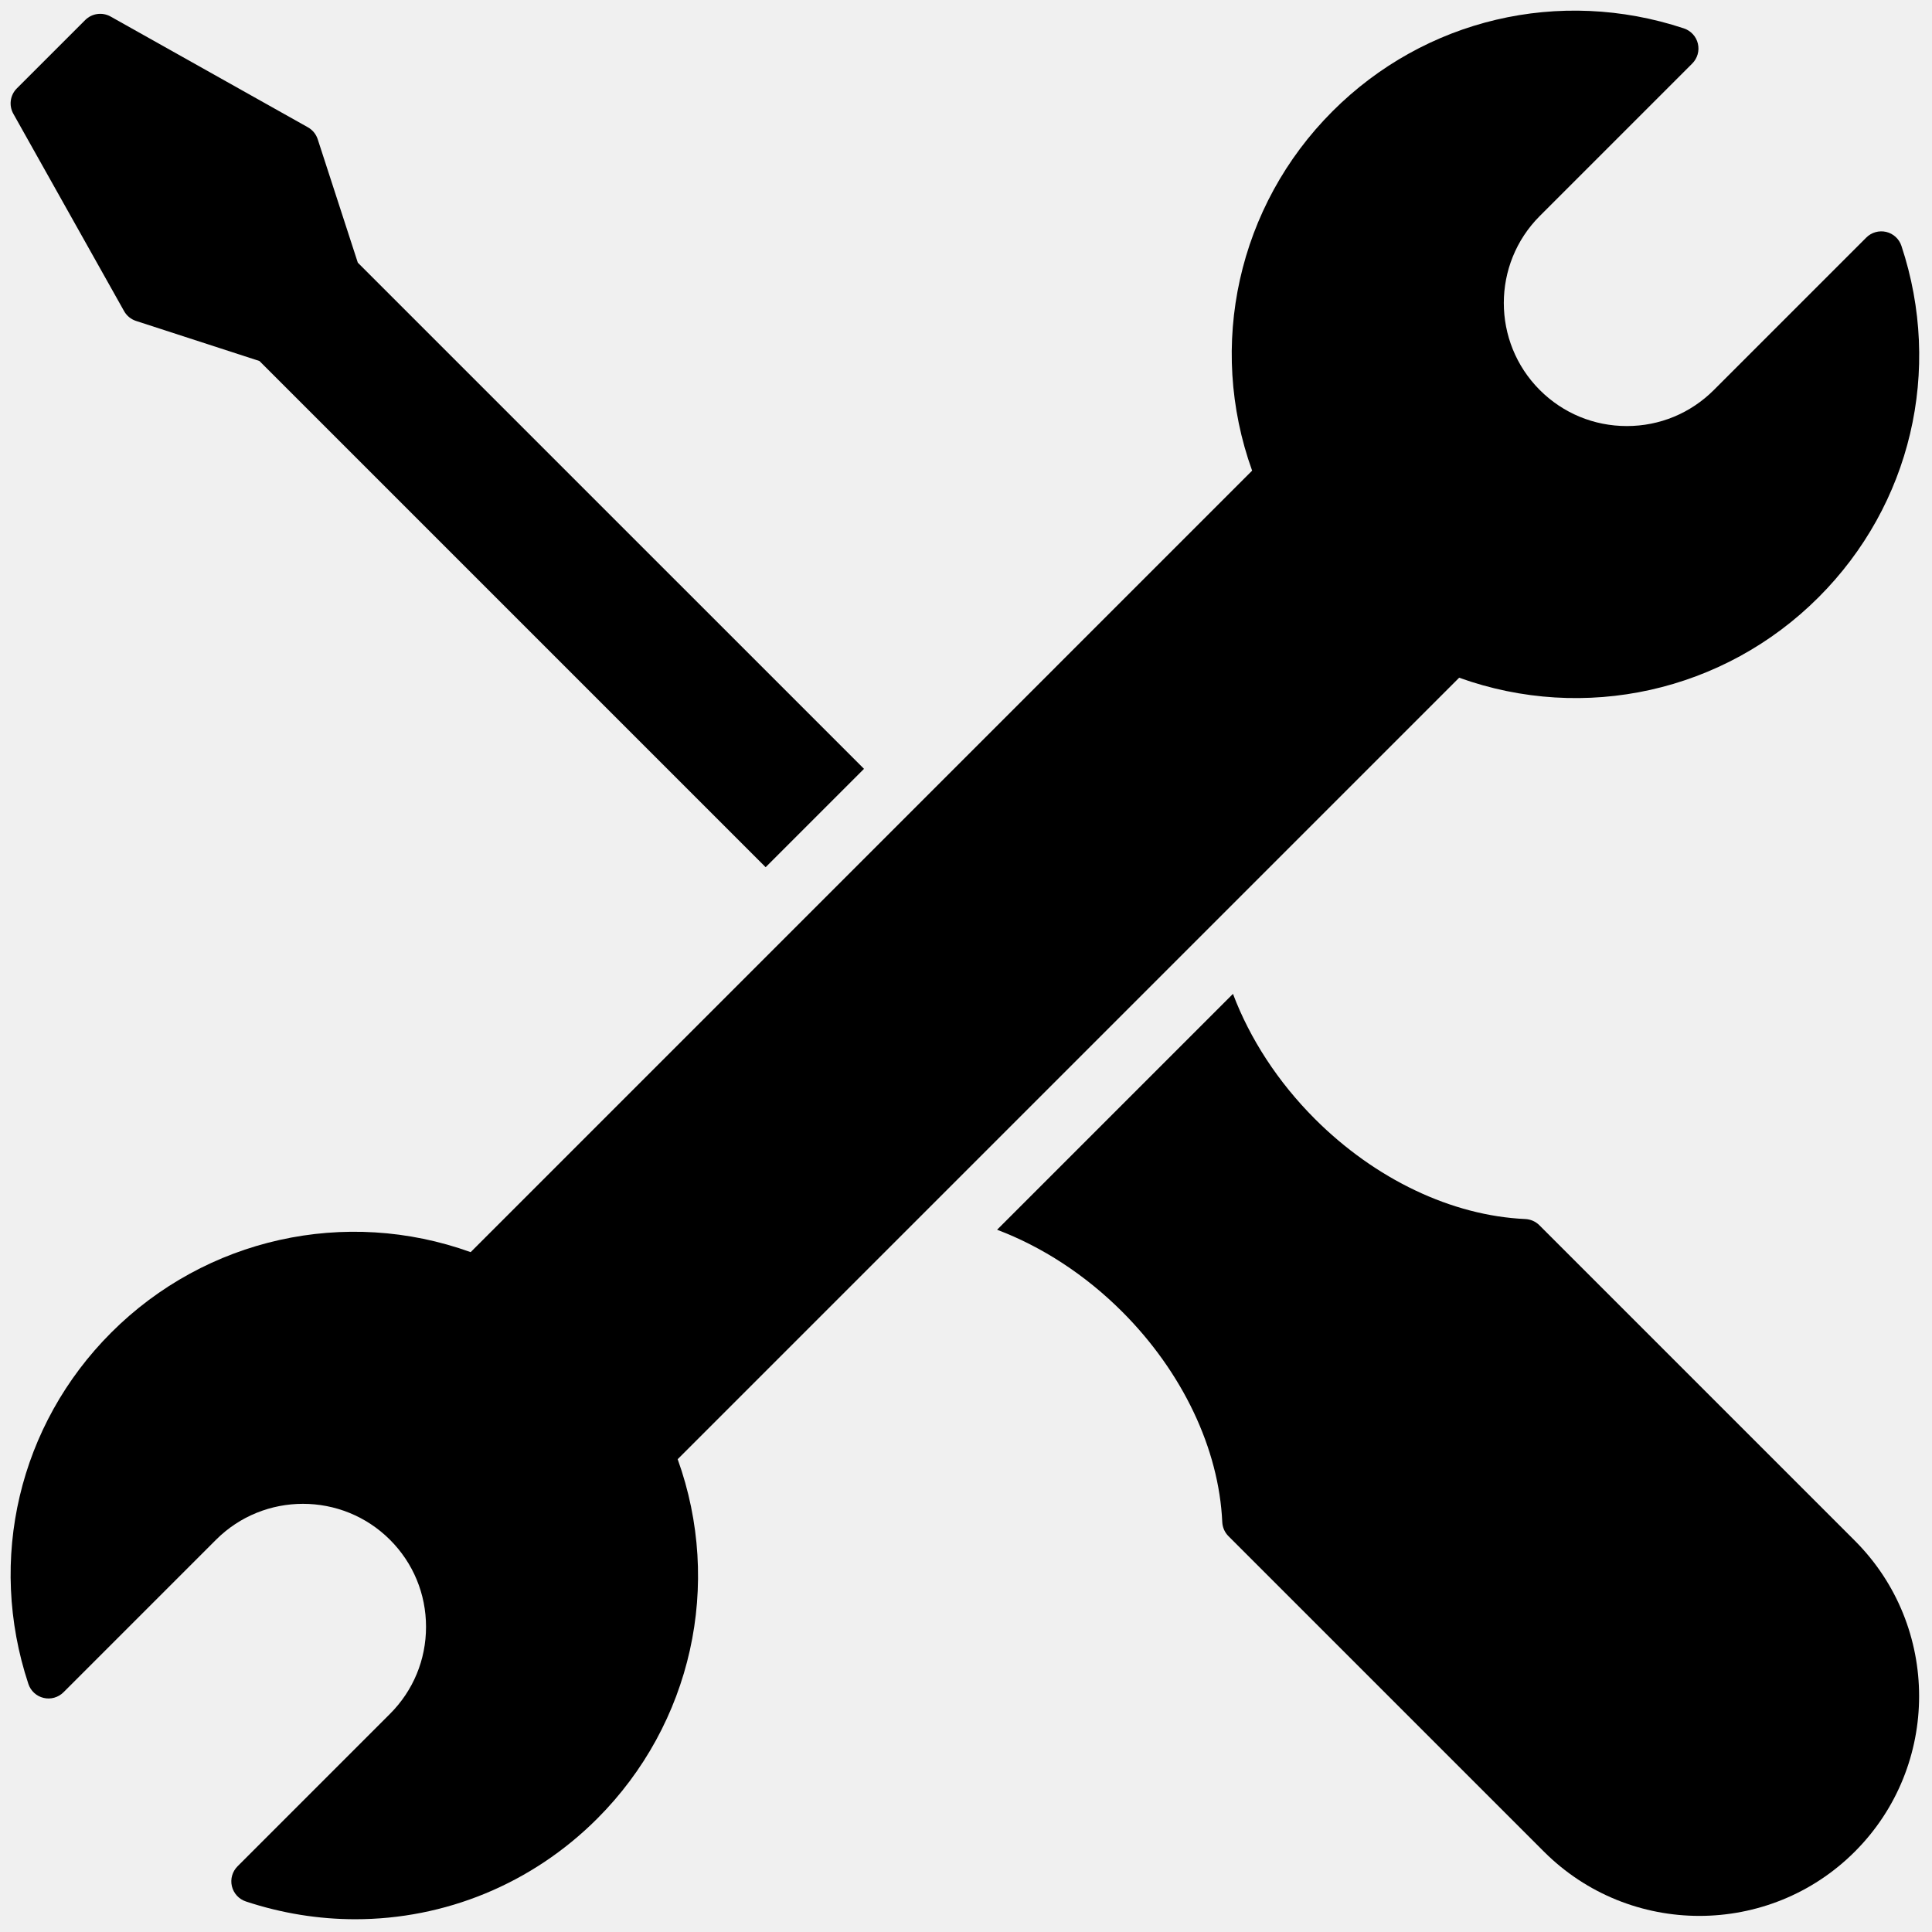
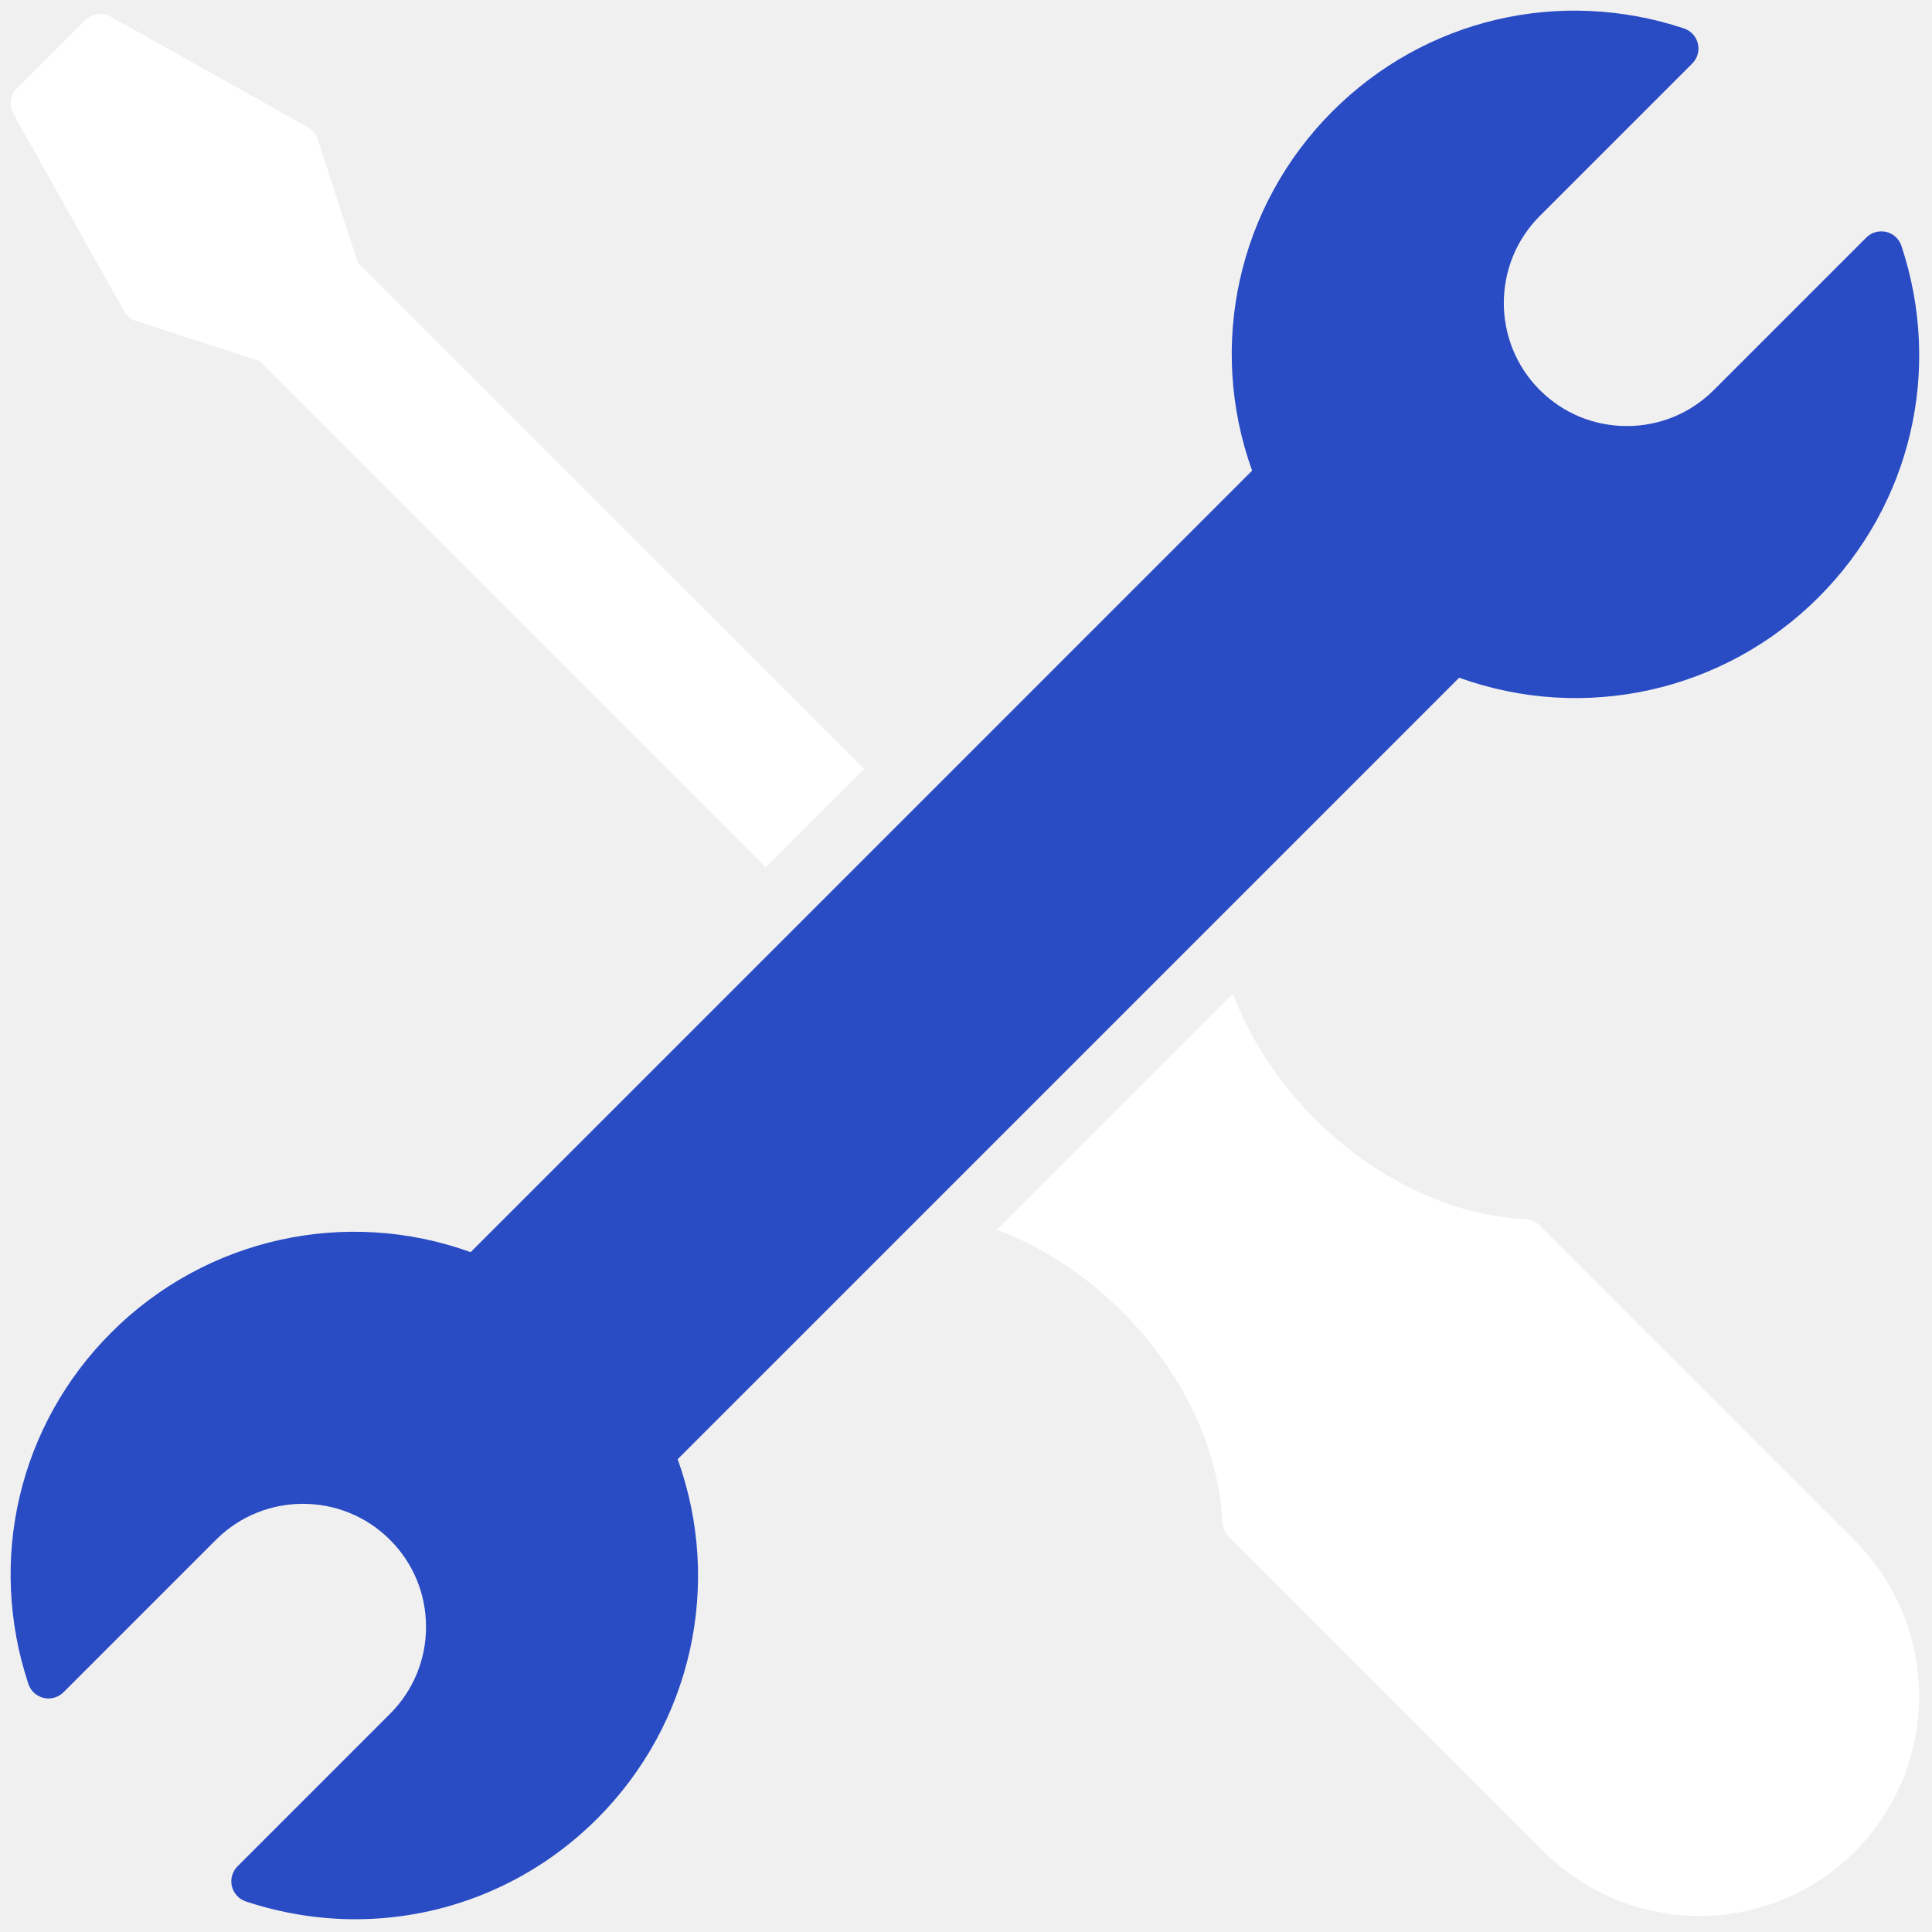
<svg xmlns="http://www.w3.org/2000/svg" version="1.1" width="256" height="256" viewBox="0 0 256 256" xml:space="preserve">
  <defs>
</defs>
-   <g style="stroke: none; stroke-width: 0; stroke-dasharray: none; stroke-linecap: butt; stroke-linejoin: miter; stroke-miterlimit: 10; fill: none; fill-rule: nonzero; opacity: 1;" transform="translate(1.406593 1.406593) scale(2.81 2.81)">
-     <path d="M 89.161 11.093 c -0.109 -0.329 -0.381 -0.578 -0.719 -0.658 c -0.334 -0.078 -0.692 0.02 -0.937 0.266 l -7.189 7.189 c -1.096 1.096 -2.553 1.7 -4.104 1.7 c -1.55 0 -3.007 -0.603 -4.104 -1.699 c -2.262 -2.263 -2.262 -5.944 0 -8.207 l 7.189 -7.189 c 0.245 -0.245 0.346 -0.6 0.266 -0.937 c -0.079 -0.337 -0.329 -0.609 -0.658 -0.719 c -5.863 -1.945 -12.216 -0.449 -16.57 3.906 c -4.463 4.462 -5.916 11.049 -3.792 16.948 L 21.693 58.544 c -5.897 -2.124 -12.485 -0.67 -16.948 3.792 C 0.39 66.691 -1.107 73.04 0.838 78.906 c 0.109 0.329 0.381 0.579 0.719 0.658 c 0.335 0.081 0.692 -0.021 0.937 -0.266 l 7.189 -7.189 c 2.261 -2.263 5.943 -2.263 8.207 0 c 1.096 1.096 1.699 2.553 1.699 4.104 s -0.603 3.007 -1.7 4.104 l -7.189 7.189 c -0.245 0.245 -0.346 0.599 -0.266 0.937 c 0.08 0.338 0.329 0.609 0.658 0.719 c 1.7 0.563 3.44 0.839 5.16 0.839 c 4.218 0 8.317 -1.652 11.41 -4.745 c 4.463 -4.463 5.917 -11.049 3.793 -16.948 l 36.851 -36.851 c 5.9 2.123 12.485 0.671 16.948 -3.793 C 89.611 23.309 91.107 16.959 89.161 11.093 z" style="stroke: none; stroke-width: 1; stroke-dasharray: none; stroke-linecap: butt; stroke-linejoin: miter; stroke-miterlimit: 10; fill: rgb(0,0,0); fill-rule: nonzero; opacity: 1;" transform=" matrix(1 0 0 1 0 0) " stroke-linecap="round" />
-     <path d="M 72.088 57.275 c -0.177 -0.177 -0.413 -0.28 -0.662 -0.292 c -3.462 -0.155 -7.078 -1.876 -9.923 -4.721 c -1.742 -1.743 -3.065 -3.782 -3.863 -5.897 L 46.517 57.488 c 2.115 0.799 4.154 2.121 5.897 3.863 c 2.845 2.846 4.565 6.462 4.721 9.923 c 0.012 0.249 0.115 0.485 0.292 0.662 l 14.876 14.876 c 2.021 2.021 4.676 3.031 7.33 3.031 c 2.655 0 5.311 -1.01 7.331 -3.031 c 4.041 -4.042 4.041 -10.619 0 -14.661 L 72.088 57.275 z" style="stroke: none; stroke-width: 1; stroke-dasharray: none; stroke-linecap: butt; stroke-linejoin: miter; stroke-miterlimit: 10; fill: rgb(0,0,0); fill-rule: nonzero; opacity: 1;" transform=" matrix(1 0 0 1 0 0) " stroke-linecap="round" />
-     <path d="M 5.351 14.171 c 0.123 0.219 0.324 0.384 0.563 0.462 l 5.82 1.89 l 23.869 23.869 l 4.638 -4.638 L 16.372 11.885 l -1.891 -5.82 c -0.078 -0.239 -0.243 -0.44 -0.462 -0.563 L 4.714 0.279 c -0.391 -0.219 -0.88 -0.151 -1.196 0.165 L 0.293 3.668 c -0.317 0.317 -0.384 0.806 -0.165 1.196 L 5.351 14.171 z" style="stroke: none; stroke-width: 1; stroke-dasharray: none; stroke-linecap: butt; stroke-linejoin: miter; stroke-miterlimit: 10; fill: rgb(0,0,0); fill-rule: nonzero; opacity: 1;" transform=" matrix(1 0 0 1 0 0) " stroke-linecap="round" />
+   <g style="stroke: none; stroke-width: 0; stroke-dasharray: none; stroke-linecap: butt; stroke-linejoin: miter; stroke-miterlimit: 10; fill: #294bc4; fill-rule: nonzero; opacity: 1;" transform="translate(1.406593 1.406593) scale(2.81 2.81)">
+     <path d="M 89.161 11.093 c -0.109 -0.329 -0.381 -0.578 -0.719 -0.658 c -0.334 -0.078 -0.692 0.02 -0.937 0.266 l -7.189 7.189 c -1.096 1.096 -2.553 1.7 -4.104 1.7 c -1.55 0 -3.007 -0.603 -4.104 -1.699 c -2.262 -2.263 -2.262 -5.944 0 -8.207 l 7.189 -7.189 c 0.245 -0.245 0.346 -0.6 0.266 -0.937 c -0.079 -0.337 -0.329 -0.609 -0.658 -0.719 c -5.863 -1.945 -12.216 -0.449 -16.57 3.906 c -4.463 4.462 -5.916 11.049 -3.792 16.948 L 21.693 58.544 c -5.897 -2.124 -12.485 -0.67 -16.948 3.792 C 0.39 66.691 -1.107 73.04 0.838 78.906 c 0.109 0.329 0.381 0.579 0.719 0.658 c 0.335 0.081 0.692 -0.021 0.937 -0.266 l 7.189 -7.189 c 2.261 -2.263 5.943 -2.263 8.207 0 c 1.096 1.096 1.699 2.553 1.699 4.104 s -0.603 3.007 -1.7 4.104 l -7.189 7.189 c -0.245 0.245 -0.346 0.599 -0.266 0.937 c 0.08 0.338 0.329 0.609 0.658 0.719 c 1.7 0.563 3.44 0.839 5.16 0.839 c 4.218 0 8.317 -1.652 11.41 -4.745 c 4.463 -4.463 5.917 -11.049 3.793 -16.948 l 36.851 -36.851 c 5.9 2.123 12.485 0.671 16.948 -3.793 C 89.611 23.309 91.107 16.959 89.161 11.093 z" style="stroke: none; stroke-width: 1; stroke-dasharray: none; stroke-linecap: butt; stroke-linejoin: miter; stroke-miterlimit: 10; fill: #294bc4; fill-rule: nonzero; opacity: 1;" transform=" matrix(1 0 0 1 0 0) " stroke-linecap="round" />
+     <path d="M 72.088 57.275 c -0.177 -0.177 -0.413 -0.28 -0.662 -0.292 c -3.462 -0.155 -7.078 -1.876 -9.923 -4.721 c -1.742 -1.743 -3.065 -3.782 -3.863 -5.897 L 46.517 57.488 c 2.115 0.799 4.154 2.121 5.897 3.863 c 2.845 2.846 4.565 6.462 4.721 9.923 c 0.012 0.249 0.115 0.485 0.292 0.662 l 14.876 14.876 c 2.021 2.021 4.676 3.031 7.33 3.031 c 2.655 0 5.311 -1.01 7.331 -3.031 c 4.041 -4.042 4.041 -10.619 0 -14.661 L 72.088 57.275 z" style="stroke: none; stroke-width: 1; stroke-dasharray: none; stroke-linecap: butt; stroke-linejoin: miter; stroke-miterlimit: 10; fill: #fff; fill-rule: nonzero; opacity: 1;" transform=" matrix(1 0 0 1 0 0) " stroke-linecap="round" />
+     <path d="M 5.351 14.171 c 0.123 0.219 0.324 0.384 0.563 0.462 l 5.82 1.89 l 23.869 23.869 l 4.638 -4.638 L 16.372 11.885 l -1.891 -5.82 c -0.078 -0.239 -0.243 -0.44 -0.462 -0.563 L 4.714 0.279 c -0.391 -0.219 -0.88 -0.151 -1.196 0.165 L 0.293 3.668 c -0.317 0.317 -0.384 0.806 -0.165 1.196 L 5.351 14.171 z" style="stroke: none; stroke-width: 1; stroke-dasharray: none; stroke-linecap: butt; stroke-linejoin: miter; stroke-miterlimit: 10; fill: #fff; fill-rule: nonzero; opacity: 1;" transform=" matrix(1 0 0 1 0 0) " stroke-linecap="round" />
  </g>
</svg>
